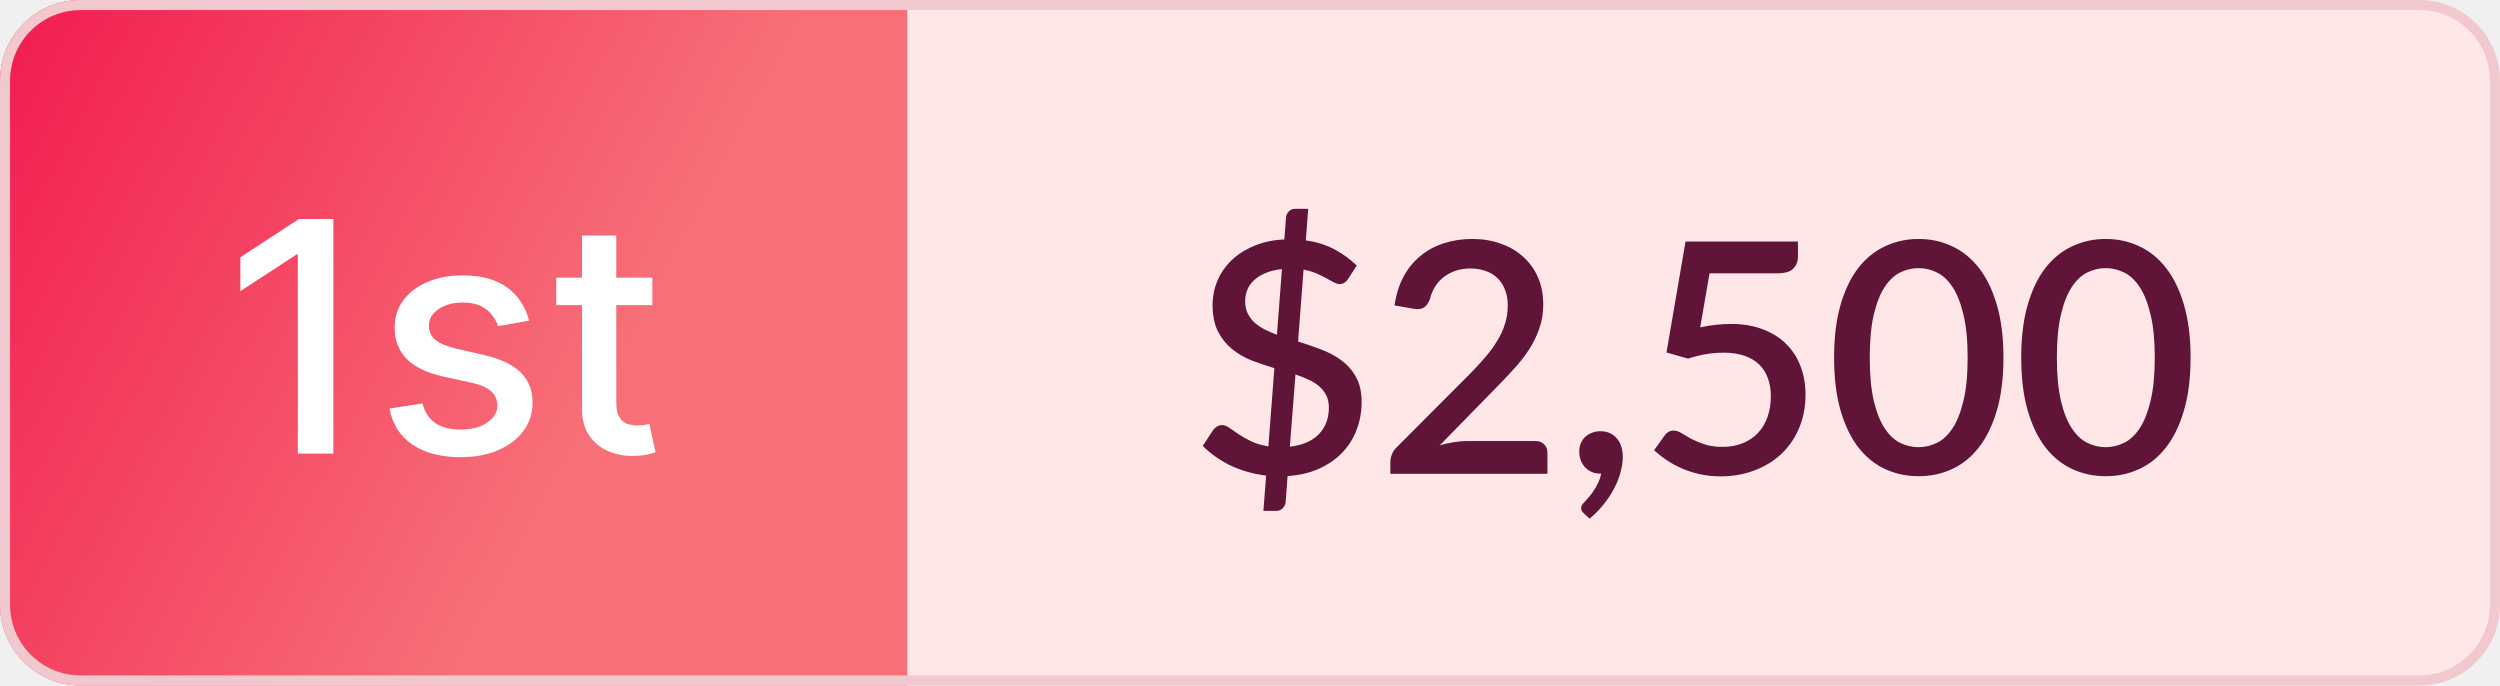
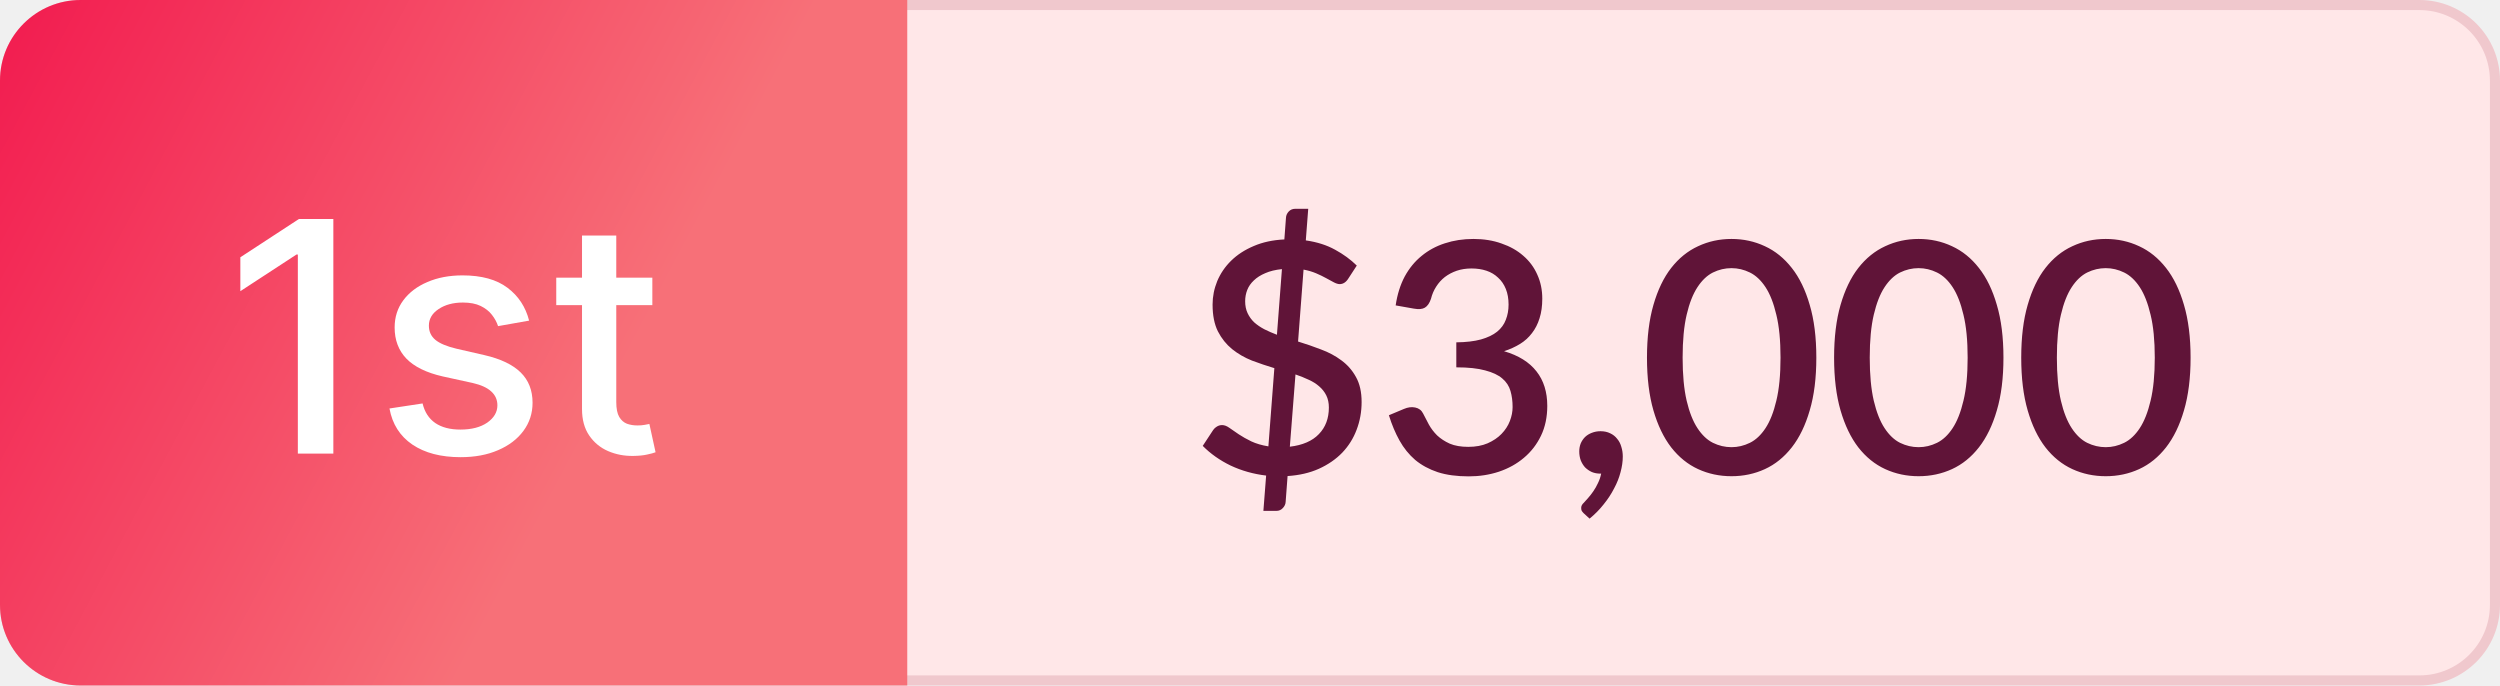
<svg xmlns="http://www.w3.org/2000/svg" width="124" height="34" viewBox="0 0 124 34" fill="none">
  <rect x="0.25" y="0.25" width="123.5" height="33.5" rx="3.75" fill="#FFE7E8" />
-   <path d="M0 4C0 1.791 1.791 0 4 0H45V34H4C1.791 34 0 32.209 0 30V4Z" fill="url(#paint0_linear_109_261)" />
+   <rect x="0.25" y="0.25" width="123.5" height="33.5" rx="3.75" stroke="#F0C8CD" stroke-width="0.5" />
+   <path d="M0 4C0 1.791 1.791 0 4 0H45V34H4C1.791 34 0 32.209 0 30V4Z" fill="url(#paint0_linear_4137_290)" />
  <path d="M16.534 10.864V22.5H14.773V12.625H14.704L11.921 14.443V12.761L14.824 10.864H16.534ZM26.244 15.903L24.704 16.176C24.64 15.979 24.538 15.792 24.398 15.614C24.261 15.436 24.076 15.29 23.841 15.176C23.606 15.062 23.312 15.006 22.96 15.006C22.479 15.006 22.078 15.114 21.756 15.329C21.434 15.542 21.273 15.816 21.273 16.153C21.273 16.445 21.381 16.68 21.597 16.858C21.812 17.036 22.161 17.182 22.642 17.296L24.028 17.614C24.831 17.799 25.43 18.085 25.824 18.472C26.218 18.858 26.415 19.36 26.415 19.977C26.415 20.5 26.263 20.966 25.96 21.375C25.661 21.78 25.242 22.099 24.704 22.329C24.171 22.561 23.551 22.676 22.847 22.676C21.869 22.676 21.072 22.468 20.454 22.051C19.837 21.631 19.458 21.034 19.318 20.261L20.96 20.011C21.062 20.439 21.273 20.763 21.591 20.983C21.909 21.199 22.324 21.307 22.835 21.307C23.392 21.307 23.837 21.191 24.171 20.96C24.504 20.725 24.671 20.439 24.671 20.102C24.671 19.829 24.568 19.6 24.364 19.415C24.163 19.229 23.854 19.089 23.438 18.994L21.96 18.671C21.146 18.485 20.544 18.189 20.153 17.784C19.767 17.379 19.574 16.866 19.574 16.244C19.574 15.729 19.718 15.278 20.006 14.892C20.294 14.506 20.691 14.204 21.199 13.989C21.706 13.769 22.288 13.659 22.943 13.659C23.886 13.659 24.629 13.864 25.171 14.273C25.712 14.678 26.07 15.222 26.244 15.903ZM32.356 13.773V15.136H27.59V13.773H32.356ZM28.868 11.682H30.567V19.938C30.567 20.267 30.616 20.515 30.715 20.682C30.813 20.845 30.94 20.956 31.095 21.017C31.254 21.074 31.427 21.102 31.612 21.102C31.749 21.102 31.868 21.093 31.97 21.074C32.072 21.055 32.152 21.04 32.209 21.028L32.516 22.432C32.417 22.47 32.277 22.508 32.095 22.546C31.913 22.587 31.686 22.61 31.413 22.614C30.966 22.621 30.55 22.542 30.163 22.375C29.777 22.208 29.465 21.951 29.226 21.602C28.987 21.254 28.868 20.816 28.868 20.29V11.682Z" fill="white" />
-   <path d="M63.976 22.156C64.611 22.081 65.091 21.873 65.416 21.532C65.747 21.191 65.912 20.751 65.912 20.212C65.912 19.983 65.869 19.783 65.784 19.612C65.699 19.441 65.581 19.292 65.432 19.164C65.288 19.036 65.115 18.927 64.912 18.836C64.709 18.74 64.491 18.652 64.256 18.572L63.976 22.156ZM63.584 13.348C63.264 13.38 62.989 13.447 62.76 13.548C62.531 13.644 62.341 13.764 62.192 13.908C62.043 14.047 61.933 14.204 61.864 14.38C61.795 14.556 61.76 14.743 61.76 14.94C61.76 15.164 61.8 15.361 61.88 15.532C61.96 15.703 62.069 15.855 62.208 15.988C62.352 16.116 62.52 16.231 62.712 16.332C62.904 16.428 63.112 16.519 63.336 16.604L63.584 13.348ZM64.384 16.94C64.768 17.057 65.147 17.188 65.52 17.332C65.899 17.471 66.237 17.652 66.536 17.876C66.835 18.095 67.075 18.369 67.256 18.7C67.443 19.031 67.536 19.444 67.536 19.94C67.536 20.425 67.453 20.884 67.288 21.316C67.128 21.743 66.891 22.121 66.576 22.452C66.261 22.777 65.875 23.044 65.416 23.252C64.963 23.455 64.445 23.575 63.864 23.612L63.768 24.892C63.763 25.004 63.717 25.105 63.632 25.196C63.547 25.292 63.437 25.34 63.304 25.34H62.664L62.8 23.588C62.171 23.513 61.584 23.348 61.04 23.092C60.501 22.831 60.04 22.505 59.656 22.116L60.176 21.324C60.224 21.255 60.285 21.199 60.36 21.156C60.44 21.108 60.525 21.084 60.616 21.084C60.728 21.084 60.848 21.129 60.976 21.22C61.109 21.311 61.264 21.417 61.44 21.54C61.616 21.657 61.824 21.775 62.064 21.892C62.304 22.004 62.587 22.087 62.912 22.14L63.208 18.26C62.835 18.148 62.464 18.023 62.096 17.884C61.733 17.74 61.405 17.551 61.112 17.316C60.824 17.081 60.589 16.788 60.408 16.436C60.232 16.084 60.144 15.641 60.144 15.108C60.144 14.708 60.221 14.319 60.376 13.94C60.536 13.561 60.765 13.225 61.064 12.932C61.368 12.633 61.741 12.391 62.184 12.204C62.627 12.012 63.133 11.903 63.704 11.876L63.784 10.804C63.789 10.687 63.835 10.583 63.92 10.492C64.005 10.401 64.115 10.356 64.248 10.356H64.888L64.768 11.924C65.328 12.004 65.813 12.159 66.224 12.388C66.635 12.612 66.992 12.873 67.296 13.172L66.88 13.812C66.763 13.999 66.619 14.092 66.448 14.092C66.368 14.092 66.272 14.063 66.16 14.004C66.053 13.945 65.925 13.876 65.776 13.796C65.632 13.716 65.467 13.636 65.28 13.556C65.093 13.476 64.885 13.415 64.656 13.372L64.384 16.94ZM76.153 21.876C76.34 21.876 76.487 21.932 76.593 22.044C76.7 22.151 76.753 22.289 76.753 22.46V23.5H68.961V22.916C68.961 22.799 68.985 22.676 69.033 22.548C69.081 22.42 69.159 22.303 69.265 22.196L72.849 18.604C73.153 18.3 73.423 18.009 73.657 17.732C73.897 17.455 74.1 17.177 74.265 16.9C74.436 16.623 74.564 16.343 74.649 16.06C74.74 15.772 74.785 15.471 74.785 15.156C74.785 14.852 74.737 14.585 74.641 14.356C74.551 14.121 74.423 13.929 74.257 13.78C74.097 13.625 73.903 13.511 73.673 13.436C73.449 13.356 73.201 13.316 72.929 13.316C72.668 13.316 72.425 13.353 72.201 13.428C71.983 13.503 71.785 13.607 71.609 13.74C71.439 13.873 71.295 14.033 71.177 14.22C71.065 14.401 70.983 14.601 70.929 14.82C70.849 15.039 70.745 15.185 70.617 15.26C70.495 15.335 70.313 15.351 70.073 15.308L69.169 15.148C69.249 14.604 69.399 14.127 69.617 13.716C69.841 13.305 70.121 12.964 70.457 12.692C70.793 12.415 71.177 12.207 71.609 12.068C72.047 11.924 72.519 11.852 73.025 11.852C73.537 11.852 74.007 11.929 74.433 12.084C74.865 12.233 75.236 12.449 75.545 12.732C75.86 13.009 76.105 13.348 76.281 13.748C76.457 14.148 76.545 14.599 76.545 15.1C76.545 15.527 76.481 15.921 76.353 16.284C76.231 16.647 76.063 16.993 75.849 17.324C75.636 17.655 75.385 17.977 75.097 18.292C74.815 18.601 74.516 18.916 74.201 19.236L71.417 22.084C71.647 22.02 71.876 21.969 72.105 21.932C72.34 21.895 72.561 21.876 72.769 21.876H76.153ZM79.379 23.492C79.224 23.492 79.082 23.465 78.954 23.412C78.826 23.353 78.715 23.276 78.618 23.18C78.528 23.079 78.456 22.961 78.403 22.828C78.355 22.695 78.331 22.548 78.331 22.388C78.331 22.249 78.355 22.119 78.403 21.996C78.456 21.873 78.528 21.767 78.618 21.676C78.715 21.585 78.826 21.516 78.954 21.468C79.088 21.415 79.232 21.388 79.386 21.388C79.568 21.388 79.728 21.423 79.867 21.492C80.005 21.556 80.12 21.647 80.21 21.764C80.306 21.876 80.376 22.009 80.418 22.164C80.466 22.313 80.49 22.473 80.49 22.644C80.49 22.889 80.453 23.148 80.379 23.42C80.309 23.692 80.203 23.961 80.058 24.228C79.92 24.5 79.746 24.764 79.538 25.02C79.336 25.276 79.104 25.511 78.843 25.724L78.546 25.452C78.504 25.409 78.472 25.369 78.451 25.332C78.434 25.295 78.427 25.247 78.427 25.188C78.427 25.097 78.472 25.012 78.562 24.932C78.616 24.873 78.685 24.796 78.77 24.7C78.856 24.604 78.941 24.495 79.026 24.372C79.112 24.249 79.189 24.113 79.258 23.964C79.333 23.815 79.386 23.657 79.418 23.492H79.379ZM84.33 16.236C84.607 16.177 84.871 16.135 85.122 16.108C85.378 16.081 85.623 16.068 85.858 16.068C86.461 16.068 86.991 16.159 87.45 16.34C87.914 16.516 88.301 16.761 88.61 17.076C88.925 17.391 89.159 17.761 89.314 18.188C89.474 18.609 89.554 19.068 89.554 19.564C89.554 20.177 89.447 20.735 89.234 21.236C89.021 21.737 88.725 22.167 88.346 22.524C87.967 22.876 87.519 23.148 87.002 23.34C86.49 23.532 85.935 23.628 85.338 23.628C84.986 23.628 84.65 23.593 84.33 23.524C84.015 23.455 83.719 23.361 83.442 23.244C83.165 23.121 82.909 22.983 82.674 22.828C82.439 22.668 82.229 22.503 82.042 22.332L82.57 21.596C82.682 21.436 82.831 21.356 83.018 21.356C83.135 21.356 83.263 21.399 83.402 21.484C83.541 21.569 83.701 21.663 83.882 21.764C84.069 21.86 84.287 21.951 84.538 22.036C84.789 22.121 85.087 22.164 85.434 22.164C85.813 22.164 86.151 22.103 86.45 21.98C86.749 21.857 86.999 21.687 87.202 21.468C87.41 21.244 87.567 20.977 87.674 20.668C87.781 20.359 87.834 20.02 87.834 19.652C87.834 19.316 87.783 19.015 87.682 18.748C87.586 18.481 87.439 18.255 87.242 18.068C87.05 17.881 86.807 17.74 86.514 17.644C86.221 17.543 85.882 17.492 85.498 17.492C85.215 17.492 84.925 17.516 84.626 17.564C84.333 17.612 84.034 17.687 83.73 17.788L82.658 17.484L83.602 11.98H89.178V12.724C89.178 12.969 89.101 13.169 88.946 13.324C88.791 13.479 88.533 13.556 88.17 13.556H84.794L84.33 16.236ZM99.371 17.74C99.371 18.748 99.262 19.62 99.043 20.356C98.83 21.092 98.534 21.703 98.155 22.188C97.777 22.673 97.331 23.033 96.819 23.268C96.307 23.503 95.755 23.62 95.163 23.62C94.571 23.62 94.019 23.503 93.507 23.268C92.995 23.033 92.55 22.673 92.171 22.188C91.798 21.703 91.505 21.092 91.291 20.356C91.078 19.62 90.971 18.748 90.971 17.74C90.971 16.732 91.078 15.86 91.291 15.124C91.505 14.383 91.798 13.772 92.171 13.292C92.55 12.807 92.995 12.447 93.507 12.212C94.019 11.972 94.571 11.852 95.163 11.852C95.755 11.852 96.307 11.972 96.819 12.212C97.331 12.447 97.777 12.807 98.155 13.292C98.534 13.772 98.83 14.383 99.043 15.124C99.262 15.86 99.371 16.732 99.371 17.74ZM97.595 17.74C97.595 16.887 97.526 16.177 97.387 15.612C97.254 15.041 97.075 14.585 96.851 14.244C96.627 13.903 96.369 13.66 96.075 13.516C95.782 13.372 95.478 13.3 95.163 13.3C94.843 13.3 94.537 13.372 94.243 13.516C93.955 13.66 93.699 13.903 93.475 14.244C93.251 14.585 93.073 15.041 92.939 15.612C92.806 16.177 92.739 16.887 92.739 17.74C92.739 18.593 92.806 19.305 92.939 19.876C93.073 20.441 93.251 20.895 93.475 21.236C93.699 21.577 93.955 21.82 94.243 21.964C94.537 22.108 94.843 22.18 95.163 22.18C95.478 22.18 95.782 22.108 96.075 21.964C96.369 21.82 96.627 21.577 96.851 21.236C97.075 20.895 97.254 20.441 97.387 19.876C97.526 19.305 97.595 18.593 97.595 17.74ZM108.653 17.74C108.653 18.748 108.543 19.62 108.325 20.356C108.111 21.092 107.815 21.703 107.437 22.188C107.058 22.673 106.613 23.033 106.101 23.268C105.589 23.503 105.037 23.62 104.445 23.62C103.853 23.62 103.301 23.503 102.789 23.268C102.277 23.033 101.831 22.673 101.453 22.188C101.079 21.703 100.786 21.092 100.573 20.356C100.359 19.62 100.253 18.748 100.253 17.74C100.253 16.732 100.359 15.86 100.573 15.124C100.786 14.383 101.079 13.772 101.453 13.292C101.831 12.807 102.277 12.447 102.789 12.212C103.301 11.972 103.853 11.852 104.445 11.852C105.037 11.852 105.589 11.972 106.101 12.212C106.613 12.447 107.058 12.807 107.437 13.292C107.815 13.772 108.111 14.383 108.325 15.124C108.543 15.86 108.653 16.732 108.653 17.74ZM106.877 17.74C106.877 16.887 106.807 16.177 106.669 15.612C106.535 15.041 106.357 14.585 106.133 14.244C105.909 13.903 105.65 13.66 105.357 13.516C105.063 13.372 104.759 13.3 104.445 13.3C104.125 13.3 103.818 13.372 103.525 13.516C103.237 13.66 102.981 13.903 102.757 14.244C102.533 14.585 102.354 15.041 102.221 15.612C102.087 16.177 102.021 16.887 102.021 17.74C102.021 18.593 102.087 19.305 102.221 19.876C102.354 20.441 102.533 20.895 102.757 21.236C102.981 21.577 103.237 21.82 103.525 21.964C103.818 22.108 104.125 22.18 104.445 22.18C104.759 22.18 105.063 22.108 105.357 21.964C105.65 21.82 105.909 21.577 106.133 21.236C106.357 20.895 106.535 20.441 106.669 19.876C106.807 19.305 106.877 18.593 106.877 17.74Z" fill="#601438" />
-   <rect x="0.25" y="0.25" width="123.5" height="33.5" rx="3.75" stroke="#F0C8CD" stroke-width="0.5" />
+   <path d="M63.976 22.156C64.611 22.081 65.091 21.873 65.416 21.532C65.747 21.191 65.912 20.751 65.912 20.212C65.912 19.983 65.869 19.783 65.784 19.612C65.699 19.441 65.581 19.292 65.432 19.164C65.288 19.036 65.115 18.927 64.912 18.836C64.709 18.74 64.491 18.652 64.256 18.572L63.976 22.156ZM63.584 13.348C63.264 13.38 62.989 13.447 62.76 13.548C62.531 13.644 62.341 13.764 62.192 13.908C62.043 14.047 61.933 14.204 61.864 14.38C61.795 14.556 61.76 14.743 61.76 14.94C61.76 15.164 61.8 15.361 61.88 15.532C61.96 15.703 62.069 15.855 62.208 15.988C62.352 16.116 62.52 16.231 62.712 16.332C62.904 16.428 63.112 16.519 63.336 16.604L63.584 13.348ZM64.384 16.94C64.768 17.057 65.147 17.188 65.52 17.332C65.899 17.471 66.237 17.652 66.536 17.876C66.835 18.095 67.075 18.369 67.256 18.7C67.443 19.031 67.536 19.444 67.536 19.94C67.536 20.425 67.453 20.884 67.288 21.316C67.128 21.743 66.891 22.121 66.576 22.452C66.261 22.777 65.875 23.044 65.416 23.252C64.963 23.455 64.445 23.575 63.864 23.612L63.768 24.892C63.763 25.004 63.717 25.105 63.632 25.196C63.547 25.292 63.437 25.34 63.304 25.34H62.664L62.8 23.588C62.171 23.513 61.584 23.348 61.04 23.092C60.501 22.831 60.04 22.505 59.656 22.116L60.176 21.324C60.224 21.255 60.285 21.199 60.36 21.156C60.44 21.108 60.525 21.084 60.616 21.084C60.728 21.084 60.848 21.129 60.976 21.22C61.109 21.311 61.264 21.417 61.44 21.54C61.616 21.657 61.824 21.775 62.064 21.892C62.304 22.004 62.587 22.087 62.912 22.14L63.208 18.26C62.835 18.148 62.464 18.023 62.096 17.884C61.733 17.74 61.405 17.551 61.112 17.316C60.824 17.081 60.589 16.788 60.408 16.436C60.232 16.084 60.144 15.641 60.144 15.108C60.144 14.708 60.221 14.319 60.376 13.94C60.536 13.561 60.765 13.225 61.064 12.932C61.368 12.633 61.741 12.391 62.184 12.204C62.627 12.012 63.133 11.903 63.704 11.876L63.784 10.804C63.789 10.687 63.835 10.583 63.92 10.492C64.005 10.401 64.115 10.356 64.248 10.356H64.888L64.768 11.924C65.328 12.004 65.813 12.159 66.224 12.388C66.635 12.612 66.992 12.873 67.296 13.172L66.88 13.812C66.763 13.999 66.619 14.092 66.448 14.092C66.368 14.092 66.272 14.063 66.16 14.004C66.053 13.945 65.925 13.876 65.776 13.796C65.632 13.716 65.467 13.636 65.28 13.556C65.093 13.476 64.885 13.415 64.656 13.372L64.384 16.94ZM69.225 15.148C69.305 14.604 69.455 14.127 69.673 13.716C69.897 13.305 70.177 12.964 70.513 12.692C70.849 12.415 71.233 12.207 71.665 12.068C72.103 11.924 72.575 11.852 73.081 11.852C73.593 11.852 74.057 11.927 74.473 12.076C74.895 12.22 75.255 12.423 75.553 12.684C75.857 12.945 76.089 13.257 76.249 13.62C76.415 13.983 76.497 14.38 76.497 14.812C76.497 15.18 76.452 15.505 76.361 15.788C76.276 16.065 76.151 16.311 75.985 16.524C75.825 16.737 75.628 16.916 75.393 17.06C75.159 17.204 74.895 17.324 74.601 17.42C75.316 17.628 75.852 17.961 76.209 18.42C76.567 18.873 76.745 19.444 76.745 20.132C76.745 20.687 76.641 21.18 76.433 21.612C76.225 22.044 75.943 22.409 75.585 22.708C75.233 23.007 74.82 23.236 74.345 23.396C73.876 23.551 73.377 23.628 72.849 23.628C72.257 23.628 71.745 23.559 71.313 23.42C70.881 23.276 70.508 23.073 70.193 22.812C69.884 22.545 69.625 22.225 69.417 21.852C69.209 21.479 69.033 21.06 68.889 20.596L69.633 20.284C69.831 20.199 70.017 20.175 70.193 20.212C70.375 20.249 70.505 20.348 70.585 20.508C70.671 20.679 70.767 20.863 70.873 21.06C70.98 21.252 71.116 21.431 71.281 21.596C71.452 21.756 71.66 21.892 71.905 22.004C72.156 22.111 72.463 22.164 72.825 22.164C73.193 22.164 73.513 22.105 73.785 21.988C74.063 21.865 74.292 21.711 74.473 21.524C74.66 21.332 74.799 21.119 74.889 20.884C74.98 20.649 75.025 20.417 75.025 20.188C75.025 19.9 74.991 19.636 74.921 19.396C74.852 19.151 74.716 18.943 74.513 18.772C74.316 18.601 74.033 18.468 73.665 18.372C73.303 18.271 72.825 18.22 72.233 18.22V16.98C72.719 16.975 73.127 16.927 73.457 16.836C73.793 16.74 74.06 16.612 74.257 16.452C74.46 16.287 74.604 16.089 74.689 15.86C74.78 15.631 74.825 15.38 74.825 15.108C74.825 14.815 74.78 14.556 74.689 14.332C74.599 14.108 74.471 13.921 74.305 13.772C74.145 13.617 73.953 13.503 73.729 13.428C73.505 13.353 73.257 13.316 72.985 13.316C72.724 13.316 72.481 13.353 72.257 13.428C72.039 13.503 71.841 13.607 71.665 13.74C71.495 13.873 71.351 14.033 71.233 14.22C71.116 14.401 71.031 14.601 70.977 14.82C70.903 15.039 70.801 15.185 70.673 15.26C70.551 15.335 70.369 15.351 70.129 15.308L69.225 15.148ZM79.379 23.492C79.224 23.492 79.082 23.465 78.954 23.412C78.826 23.353 78.715 23.276 78.618 23.18C78.528 23.079 78.456 22.961 78.403 22.828C78.355 22.695 78.331 22.548 78.331 22.388C78.331 22.249 78.355 22.119 78.403 21.996C78.456 21.873 78.528 21.767 78.618 21.676C78.715 21.585 78.826 21.516 78.954 21.468C79.088 21.415 79.232 21.388 79.386 21.388C79.568 21.388 79.728 21.423 79.867 21.492C80.005 21.556 80.12 21.647 80.21 21.764C80.306 21.876 80.376 22.009 80.418 22.164C80.466 22.313 80.49 22.473 80.49 22.644C80.49 22.889 80.453 23.148 80.379 23.42C80.309 23.692 80.203 23.961 80.058 24.228C79.92 24.5 79.746 24.764 79.538 25.02C79.336 25.276 79.104 25.511 78.843 25.724L78.546 25.452C78.504 25.409 78.472 25.369 78.451 25.332C78.434 25.295 78.427 25.247 78.427 25.188C78.427 25.097 78.472 25.012 78.562 24.932C78.616 24.873 78.685 24.796 78.77 24.7C78.856 24.604 78.941 24.495 79.026 24.372C79.112 24.249 79.189 24.113 79.258 23.964C79.333 23.815 79.386 23.657 79.418 23.492H79.379ZM90.09 17.74C90.09 18.748 89.981 19.62 89.762 20.356C89.549 21.092 89.253 21.703 88.874 22.188C88.495 22.673 88.05 23.033 87.538 23.268C87.026 23.503 86.474 23.62 85.882 23.62C85.29 23.62 84.738 23.503 84.226 23.268C83.714 23.033 83.269 22.673 82.89 22.188C82.517 21.703 82.223 21.092 82.01 20.356C81.797 19.62 81.69 18.748 81.69 17.74C81.69 16.732 81.797 15.86 82.01 15.124C82.223 14.383 82.517 13.772 82.89 13.292C83.269 12.807 83.714 12.447 84.226 12.212C84.738 11.972 85.29 11.852 85.882 11.852C86.474 11.852 87.026 11.972 87.538 12.212C88.05 12.447 88.495 12.807 88.874 13.292C89.253 13.772 89.549 14.383 89.762 15.124C89.981 15.86 90.09 16.732 90.09 17.74ZM88.314 17.74C88.314 16.887 88.245 16.177 88.106 15.612C87.973 15.041 87.794 14.585 87.57 14.244C87.346 13.903 87.087 13.66 86.794 13.516C86.501 13.372 86.197 13.3 85.882 13.3C85.562 13.3 85.255 13.372 84.962 13.516C84.674 13.66 84.418 13.903 84.194 14.244C83.97 14.585 83.791 15.041 83.658 15.612C83.525 16.177 83.458 16.887 83.458 17.74C83.458 18.593 83.525 19.305 83.658 19.876C83.791 20.441 83.97 20.895 84.194 21.236C84.418 21.577 84.674 21.82 84.962 21.964C85.255 22.108 85.562 22.18 85.882 22.18C86.197 22.18 86.501 22.108 86.794 21.964C87.087 21.82 87.346 21.577 87.57 21.236C87.794 20.895 87.973 20.441 88.106 19.876C88.245 19.305 88.314 18.593 88.314 17.74ZM99.371 17.74C99.371 18.748 99.262 19.62 99.043 20.356C98.83 21.092 98.534 21.703 98.155 22.188C97.777 22.673 97.331 23.033 96.819 23.268C96.307 23.503 95.755 23.62 95.163 23.62C94.571 23.62 94.019 23.503 93.507 23.268C92.995 23.033 92.55 22.673 92.171 22.188C91.798 21.703 91.505 21.092 91.291 20.356C91.078 19.62 90.971 18.748 90.971 17.74C90.971 16.732 91.078 15.86 91.291 15.124C91.505 14.383 91.798 13.772 92.171 13.292C92.55 12.807 92.995 12.447 93.507 12.212C94.019 11.972 94.571 11.852 95.163 11.852C95.755 11.852 96.307 11.972 96.819 12.212C97.331 12.447 97.777 12.807 98.155 13.292C98.534 13.772 98.83 14.383 99.043 15.124C99.262 15.86 99.371 16.732 99.371 17.74ZM97.595 17.74C97.595 16.887 97.526 16.177 97.387 15.612C97.254 15.041 97.075 14.585 96.851 14.244C96.627 13.903 96.369 13.66 96.075 13.516C95.782 13.372 95.478 13.3 95.163 13.3C94.843 13.3 94.537 13.372 94.243 13.516C93.955 13.66 93.699 13.903 93.475 14.244C93.251 14.585 93.073 15.041 92.939 15.612C92.806 16.177 92.739 16.887 92.739 17.74C92.739 18.593 92.806 19.305 92.939 19.876C93.073 20.441 93.251 20.895 93.475 21.236C93.699 21.577 93.955 21.82 94.243 21.964C94.537 22.108 94.843 22.18 95.163 22.18C95.478 22.18 95.782 22.108 96.075 21.964C96.369 21.82 96.627 21.577 96.851 21.236C97.075 20.895 97.254 20.441 97.387 19.876C97.526 19.305 97.595 18.593 97.595 17.74ZM108.653 17.74C108.653 18.748 108.543 19.62 108.325 20.356C108.111 21.092 107.815 21.703 107.437 22.188C107.058 22.673 106.613 23.033 106.101 23.268C105.589 23.503 105.037 23.62 104.445 23.62C103.853 23.62 103.301 23.503 102.789 23.268C102.277 23.033 101.831 22.673 101.453 22.188C101.079 21.703 100.786 21.092 100.573 20.356C100.359 19.62 100.253 18.748 100.253 17.74C100.253 16.732 100.359 15.86 100.573 15.124C100.786 14.383 101.079 13.772 101.453 13.292C101.831 12.807 102.277 12.447 102.789 12.212C103.301 11.972 103.853 11.852 104.445 11.852C105.037 11.852 105.589 11.972 106.101 12.212C106.613 12.447 107.058 12.807 107.437 13.292C107.815 13.772 108.111 14.383 108.325 15.124C108.543 15.86 108.653 16.732 108.653 17.74ZM106.877 17.74C106.877 16.887 106.807 16.177 106.669 15.612C106.535 15.041 106.357 14.585 106.133 14.244C105.909 13.903 105.65 13.66 105.357 13.516C105.063 13.372 104.759 13.3 104.445 13.3C104.125 13.3 103.818 13.372 103.525 13.516C103.237 13.66 102.981 13.903 102.757 14.244C102.533 14.585 102.354 15.041 102.221 15.612C102.087 16.177 102.021 16.887 102.021 17.74C102.021 18.593 102.087 19.305 102.221 19.876C102.354 20.441 102.533 20.895 102.757 21.236C102.981 21.577 103.237 21.82 103.525 21.964C103.818 22.108 104.125 22.18 104.445 22.18C104.759 22.18 105.063 22.108 105.357 21.964C105.65 21.82 105.909 21.577 106.133 21.236C106.357 20.895 106.535 20.441 106.669 19.876C106.807 19.305 106.877 18.593 106.877 17.74Z" fill="#601438" />
  <defs>
-     <linearGradient id="paint0_linear_109_261" x1="0" y1="0" x2="31.635" y2="16.827" gradientUnits="userSpaceOnUse">
+     <linearGradient id="paint0_linear_4137_290" x1="0" y1="0" x2="31.635" y2="16.827" gradientUnits="userSpaceOnUse">
      <stop stop-color="#F21B4F" />
      <stop offset="1" stop-color="#F77078" />
    </linearGradient>
  </defs>
</svg>
